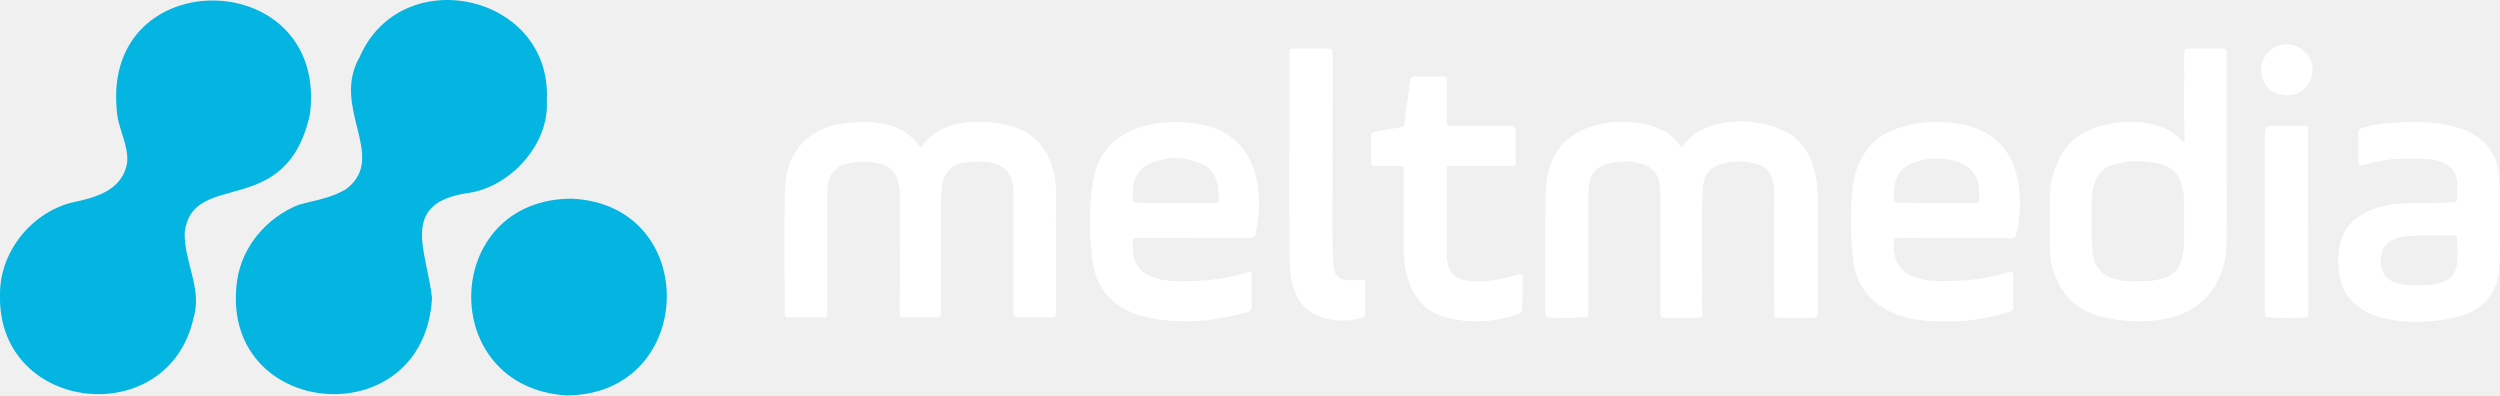
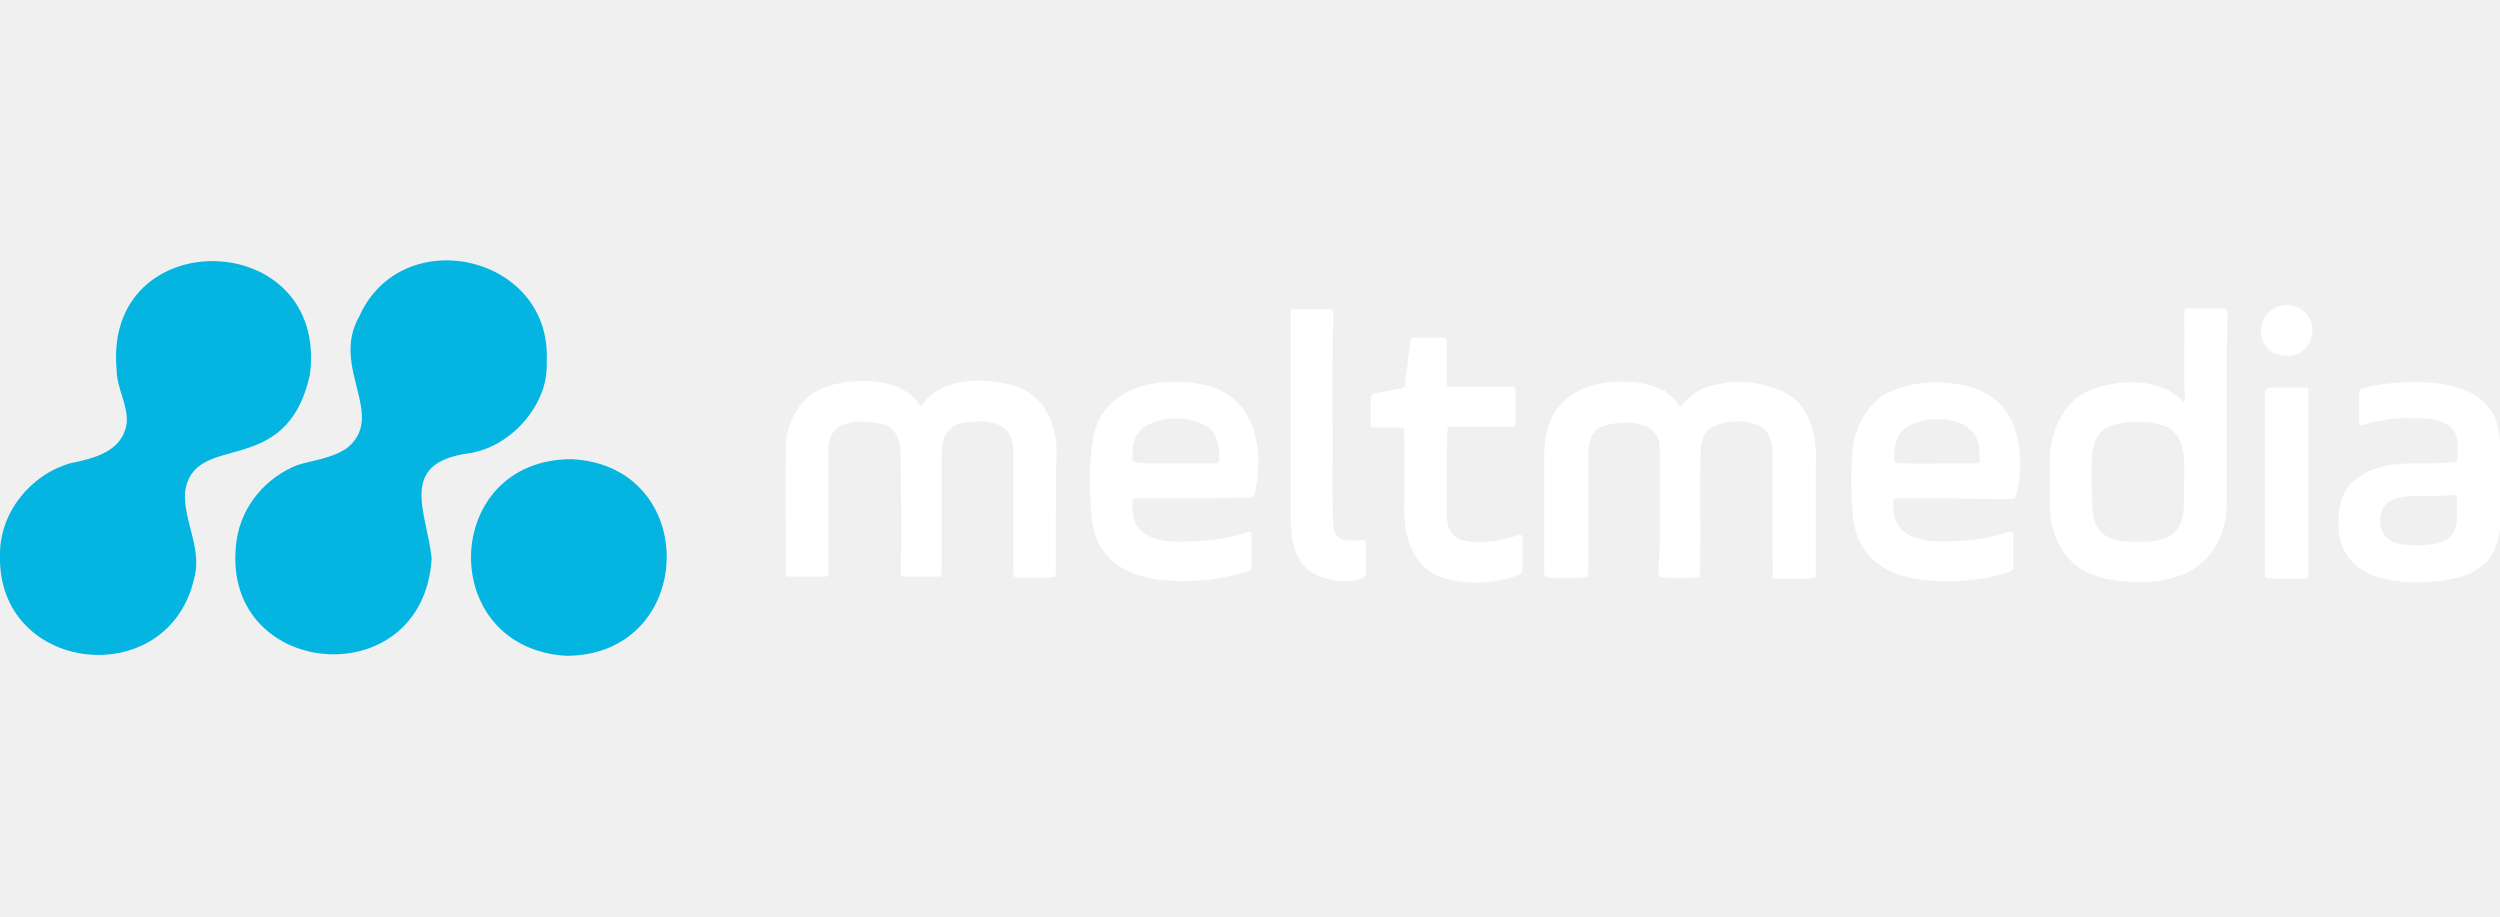
- <svg xmlns="http://www.w3.org/2000/svg" viewBox="0 0 934.52 147.81">
-   <g fill="#04b4e1">
-     <path d="m204.39,37.7c1.02,15.96-13.35,32.02-29.14,34.41-26.37,3.62-15.63,21.75-13.76,39.31-2.99,52.28-80.29,45.3-72.82-6.75,1.88-12.68,11.04-23.25,22.8-28.06,6.1-1.78,12.73-2.53,18.25-6.17,15.19-12.08-6.15-30.17,4.7-49.08,15.67-36.12,72.22-23.59,69.97,16.34Z" />
-     <path d="m0,110.44c-.27-15.78,11.14-30.35,26.23-34.58,9.04-1.86,19.52-4.41,21.29-15.07.62-6.8-3.61-13.03-3.89-19.86-5.16-55.44,79.04-53.72,72.26,1.63-8.71,40.07-43.64,20.48-46.84,44.12-.47,10.74,6.68,21.32,3.32,32.05C63.03,161.33-.9,154.54,0,110.44Z" />
-     <path d="m211.86,147.81c-48.84-2.91-47.03-73.59,1.96-73.54,48.51,2.31,46.6,73.25-1.96,73.54Z" />
+ <svg xmlns="http://www.w3.org/2000/svg" version="1.1" id="Layer_1" x="0px" y="0px" viewBox="0 0 300 110" style="enable-background:new 0 0 300 110;" xml:space="preserve">
+   <style type="text/css">
+ 	.st0{fill:#04B4E1;}
+ 	.st1{fill:#FFFFFF;}
+ </style>
+   <g>
+     <path class="st0" d="M65.6,43.4c0.3,5.1-4.3,10.3-9.4,11c-8.5,1.2-5,7-4.4,12.6c-1,16.8-25.8,14.5-23.4-2.2c0.6-4.1,3.5-7.5,7.3-9   c2-0.6,4.1-0.8,5.9-2c4.9-3.9-2-9.7,1.5-15.8C48.2,26.5,66.3,30.6,65.6,43.4z" />
+     <path class="st0" d="M0,66.7c-0.1-5.1,3.6-9.7,8.4-11.1c2.9-0.6,6.3-1.4,6.8-4.8c0.2-2.2-1.2-4.2-1.2-6.4   c-1.7-17.8,25.4-17.2,23.2,0.5c-2.8,12.9-14,6.6-15,14.2c-0.2,3.4,2.1,6.8,1.1,10.3C20.2,83.1-0.3,80.9,0,66.7z" />
+     <path class="st0" d="M68,78.7c-15.7-0.9-15.1-23.6,0.6-23.6C84.2,55.9,83.6,78.6,68,78.7z" />
  </g>
-   <g fill="#ffffff">
-     <path class="b" d="m620.63,93.8c0-7.47,0-14.94,0-22.4,0-1.21-.23-2.39-.46-3.57-1.56-8.34-14.13-8.53-20.46-6.2-6.02,1.99-6.17,8.52-5.97,13.83,0,13.65.02,27.3.04,40.95,0,1.61-.29,2.07-1.72,2.19-4.31.37-8.63.36-12.96.08-1.05-.07-1.43-.5-1.43-1.55.02-14.52-.07-29.04.07-43.56.04-4.42.49-8.86,2.23-13.04,5.51-13.92,22.82-16.95,36.01-13.97,1.77.4,3.37,1.17,4.99,1.92.5.23.94.65,1.62.43.68-.21.18.57.59.82,2,1.24,3.62,2.91,4.97,4.83.42.59.74.3,1.05-.13,3.35-4.73,8.23-7.09,13.67-8.23,8.39-1.76,16.58-.73,24.35,2.86,9.33,4.34,12.34,15.45,12.23,24.97.07,14.23.03,28.46.03,42.69,0,1.74,0,1.74-1.75,2.05-4.46.22-8.99.16-13.46-.09-.66-.05-1.15-.17-1.08-.99.25-3.06.04-6.13.01-9.19-.08-9.92-.08-19.83-.01-29.75.15-8.17,1.3-16.59-9-17.97-3.23-.61-6.46-.55-9.66.23-5.19,1.26-7.39,3.8-8.03,9.14-.63,14.37-.05,28.79-.23,43.18,0,1.28-.02,2.58.11,3.85.1,1.04-.32,1.42-1.28,1.54-4.17.33-8.41.24-12.59.09-1.67-.29-1.84-.49-1.85-2.2,0-7.59,0-15.19,0-22.78h-.01Z" />
-     <path class="b" d="m394.74,93.01c0,7.93,0,15.85,0,23.78,0,1.51-.28,1.83-1.82,1.84-4.08.02-8.16.02-12.24-.02-1.72-.02-1.83-.17-1.83-1.87,0-14.61,0-29.21,0-43.82,0-1.58.03-3.15-.37-4.7-1.67-8.38-11.26-8.34-18.13-7.37-4.39.58-7.41,3.61-8.15,7.98-.34,2.02-.43,4.03-.43,6.07,0,13.82,0,27.64,0,41.46,0,2.15-.12,2.28-2.23,2.28-4,0-7.99-.03-11.99,0-1.03,0-1.36-.27-1.24-1.37.23-14.54-.01-29.13.08-43.69.05-5.76-1.58-11.43-8.02-12.51-3.42-.67-6.88-.82-10.3-.23-5.48.94-7.97,3.7-8.81,9.18-.14,15.73.05,31.53,0,47.29,0,.94-.28,1.36-1.28,1.35-4.5-.04-8.99-.04-13.49-.02-1.01,0-1.24-.31-1.14-1.33-.04-15.81-.35-31.7.13-47.53.27-5.91,2.08-11.36,6.05-15.85,6.01-6.92,15.5-8.39,24.22-8.39,7.37.18,15.23,2.47,19.66,8.72.46.57.76.95,1.38.1,7.28-9.7,21.18-10.12,32.01-7.51,12.3,2.61,18.12,13.49,17.94,25.49-.07,6.89-.02,13.78-.02,20.67Z" />
-     <path class="b" d="m832.29,56.3c0,11.91.1,23.82-.05,35.73-.06,5.12-1.54,10.02-4.05,14.49-7.99,14.18-27.45,15.39-41.74,12.13-6.2-1.52-11.65-4.37-15.23-9.86-3.19-4.88-5.01-10.28-5.01-16.18,0-6.31-.04-12.61.01-18.92.05-5.54,1.57-10.75,4.22-15.58,2.94-5.36,7.6-8.73,13.37-10.56,9.97-3.21,23.65-3.16,31.54,4.66.29.31.53.95,1.02.75.46-.19.31-.82.27-1.25-.47-10.15-.07-20.32-.19-30.49,0-3.03.01-3.04,2.97-3.05,3.7-.01,7.41,0,11.11,0,1.64,0,1.77.13,1.77,1.78,0,12.12,0,24.23,0,36.35,0,0-.02,0-.03,0Zm-15.86,26.59c-.02-7.87,1.25-18.81-8.38-21.44-6.17-1.6-12.85-1.72-18.92.42-6.21,2.07-7.22,8.91-7.24,14.63-.14,5.55-.06,11.12.23,16.67.26,6,3.16,9.97,9.1,11.32,3.55,1.02,7.19.48,10.8.59,2.37.07,4.62-.44,6.85-1.16,9.06-2.78,7.42-13.58,7.56-21.04Z" />
-     <path class="b" d="m730.59,88.99c-7.03,0-14.07.02-21.1-.02-1.16,0-1.56.41-1.57,1.51-.41,7.42,2.79,12.25,10.14,13.82,4.86,1.16,9.75.79,14.64.59,5.16-.22,10.23-1.09,15.24-2.34,1.21-.3,2.35-.8,3.63-.84.69-.02,1.03.13,1.03.85,0,4.11,0,8.21-.02,12.32,0,.89-.47,1.35-1.37,1.65-9.45,3.1-19.18,4.07-29.05,3.52-10.4-.59-21.25-3.76-26.53-13.53-2.3-3.87-2.96-8.2-3.29-12.52-.56-7.4-.58-14.85.02-22.25.53-9.18,5.21-18.82,14.08-22.63,8.13-3.52,16.56-4.34,25.28-2.93,11.7,1.65,20.21,8.76,22.4,20.51,1.52,7.1,1.34,14.15-.51,21.18-.36,1.6-2.23,1.01-3.42,1.14-6.53,0-13.07,0-19.6,0v-.02Zm-4.91-13.08c5.08,0,8.91-.03,12.73.02,1.23.02,1.65-.51,1.57-1.64-.08-1.16-.17-2.31-.22-3.47-.32-11.8-15.64-13.32-24.33-10.05-6.37,2.21-7.62,7.25-7.53,13.51-.04,1.11.42,1.4,1.47,1.42,5.86.09,11.71.33,16.31.21Z" />
-     <path class="b" d="m445.64,88.95c-6.91,0-13.82.02-20.73-.02-1.15,0-1.56.35-1.51,1.5.09,1.9-.06,3.81.44,5.69,1.76,7.29,9.71,8.88,16.21,8.98,8.8.13,17.72-.51,26.1-3.32,1.31-.51,1.73-.13,1.73,1.28,0,3.78-.04,7.55.02,11.33.02,1.31-.49,1.92-1.74,2.28-6.22,1.76-12.49,3.02-18.98,3.31-17.91.82-36.96-2.86-39.01-24.02-1.02-9.88-1.28-19.78.71-29.59,3.36-18.61,24.11-23.07,40.21-19.8,19.81,3.52,24.03,23.25,20.29,40.46-.39,2.64-3.1,1.76-5.02,1.97-6.24,0-12.49,0-18.73,0,0-.01,0-.02,0-.03Zm-5.24-13.04c4.53,0,9.06-.02,13.59.01,1.11,0,1.62-.34,1.53-1.51-.08-.99.04-1.99-.02-2.98-.29-4.75-2.22-8.46-6.81-10.39-6.17-2.59-12.41-2.56-18.55,0-3.55,1.48-5.79,4.2-6.43,8.11-.26,1.57-.3,3.13-.29,4.7.01,1.57.16,1.7,1.78,1.89,5.05.38,10.14.07,15.21.17Z" />
-     <path class="b" d="m934.4,82.94c-.43,10.9,2.66,24.34-7.53,31.79-3.74,2.74-8.1,3.97-12.63,4.67-5.28.82-10.59,1.25-15.91.69-17.44-1.36-26.72-10.36-23.71-28.38,1.59-10.02,12.3-14.84,21.47-15.49,6.3-.59,12.64-.11,18.96-.53.46-.03.92,0,1.37.01q2.17.07,2.17-2.08c0-1.66,0-3.32,0-4.98-.08-7.62-7.81-9.36-14.09-9.29-4.32.09-8.66-.27-12.95.56-2.44.47-4.97.57-7.29,1.58-.41.18-.88.25-1.33.33-.82.13-1.31-.23-1.31-1.07,0-3.78,0-7.55.03-11.33,0-.84.44-1.35,1.28-1.6,3.4-1.03,6.88-1.47,10.41-1.84,11.73-1.1,31.18-.79,37.92,10.55,3.7,5.83,3.18,13,3.14,19.57.06,2.28,0,4.56,0,6.85Zm-24.67,5.1c-6.49.22-17.92-1.41-19.61,7.29-1.19,5.46,1.79,10.09,7.38,10.92,4.51.63,9.07.71,13.53-.25,9.41-2.07,7.34-9.11,7.56-16.73,0-.9-.32-1.25-1.25-1.24-2.54.04-5.08.01-7.61.01Z" />
-     <path class="b" d="m540.78,80c0,4.89.04,9.79-.02,14.68-.03,2.33.37,4.53,1.48,6.59,3.45,6.64,19.54,3.3,25.35,1.29,1.07-.37,1.56.04,1.55,1.18-.03,3.52-.05,7.05-.07,10.57-.01,2.52,0,2.56-2.33,3.34-8.49,2.83-17.12,3.3-25.79,1.11-12.58-2.85-16.57-15.51-16.23-27.04-.01-9.29,0-18.58,0-27.88,0-1.76,0-1.77-1.81-1.78-2.87-.01-5.74,0-8.61-.02-1.72-.02-1.82-.15-1.82-1.87,0-3.03.04-6.06-.02-9.08-.02-1.08.4-1.62,1.43-1.81,3.31-.57,6.62-1.2,9.93-1.75.73-.1,1.07-.51,1.16-1.23.66-5.09,1.36-10.18,2-15.28.29-2.32.36-2.43,2.64-2.43,3.04,0,6.08,0,9.11-.02,1.91,0,2.09.16,2.08,2.02,0,4.89,0,9.79,0,14.68,0,1.73.01,1.73,1.81,1.73,7.12,0,14.23,0,21.35,0,2.24,0,2.57.33,2.59,2.61.03,3.53.01,7.05,0,10.58,0,1.56-.37,1.87-1.95,1.86-7.41-.01-14.81-.02-22.22-.03-1.53,0-1.59.07-1.59,1.64,0,5.43,0,10.87,0,16.3h-.01Z" />
-     <path class="b" d="m498.12,57.82c.18,13.8-.38,27.64.28,41.42.41,6.3,5.65,5.7,10.48,5.33.99-.06,1.45.36,1.45,1.38-.02,3.69-.02,7.38-.02,11.07,0,.9-.36,1.45-1.25,1.75-5.62,1.78-11.91,1.32-17.26-1.13-10.95-5.43-9.65-18.74-9.78-29.05-.14-22.89.11-45.79,0-68.66-.12-1.56.12-1.75,1.66-1.76,4.29-.01,8.57.03,12.86,0,1.26-.01,1.62.47,1.62,1.7-.04,12.65-.02,25.3-.02,37.95h-.02Z" />
-     <path class="b" d="m862.8,83.02c0,11.49,0,22.99.02,34.48,0,.8-.24,1.11-1.05,1.15-4.66.28-9.31.25-13.97-.03-.88-.05-1.2-.37-1.2-1.3.02-22.45.02-44.9,0-67.35,0-2.31.61-2.94,2.96-2.95,3.87-.01,7.74,0,11.61,0,1.53,0,1.6.08,1.6,1.63,0,11.45,0,22.91,0,34.36h.01Z" />
-     <path class="b" d="m864.51,25.83c-.16,6.16-4.59,9.96-9.63,9.78-12.97-.29-12.57-18.2-.42-19.06,5.81-.14,9.86,4.56,10.05,9.28Z" />
+   <g>
+     <path class="st1" d="M199.2,61.4c0-2.4,0-4.8,0-7.2c0-0.4-0.1-0.8-0.1-1.1c-0.5-2.7-4.5-2.7-6.6-2c-1.9,0.6-2,2.7-1.9,4.4   c0,4.4,0,8.8,0,13.1c0,0.5-0.1,0.7-0.6,0.7c-1.4,0.1-2.8,0.1-4.2,0c-0.3,0-0.5-0.2-0.5-0.5c0-4.7,0-9.3,0-14c0-1.4,0.2-2.8,0.7-4.2   c1.8-4.5,7.3-5.4,11.6-4.5c0.6,0.1,1.1,0.4,1.6,0.6c0.2,0.1,0.3,0.2,0.5,0.1c0.2-0.1,0.1,0.2,0.2,0.3c0.6,0.4,1.2,0.9,1.6,1.6   c0.1,0.2,0.2,0.1,0.3,0c1.1-1.5,2.6-2.3,4.4-2.6c2.7-0.6,5.3-0.2,7.8,0.9c3,1.4,4,5,3.9,8c0,4.6,0,9.1,0,13.7c0,0.6,0,0.6-0.6,0.7   c-1.4,0.1-2.9,0.1-4.3,0c-0.2,0-0.4-0.1-0.3-0.3c0.1-1,0-2,0-3c0-3.2,0-6.4,0-9.6c0-2.6,0.4-5.3-2.9-5.8c-1-0.2-2.1-0.2-3.1,0.1   c-1.7,0.4-2.4,1.2-2.6,2.9c-0.2,4.6,0,9.2-0.1,13.9c0,0.4,0,0.8,0,1.2c0,0.3-0.1,0.5-0.4,0.5c-1.3,0.1-2.7,0.1-4,0   c-0.5-0.1-0.6-0.2-0.6-0.7C199.2,66.3,199.2,63.8,199.2,61.4L199.2,61.4L199.2,61.4z" />
+     <path class="st1" d="M126.7,61.1c0,2.5,0,5.1,0,7.6c0,0.5-0.1,0.6-0.6,0.6c-1.3,0-2.6,0-3.9,0c-0.6,0-0.6-0.1-0.6-0.6   c0-4.7,0-9.4,0-14.1c0-0.5,0-1-0.1-1.5c-0.5-2.7-3.6-2.7-5.8-2.4c-1.4,0.2-2.4,1.2-2.6,2.6c-0.1,0.6-0.1,1.3-0.1,1.9   c0,4.4,0,8.9,0,13.3c0,0.7,0,0.7-0.7,0.7c-1.3,0-2.6,0-3.8,0c-0.3,0-0.4-0.1-0.4-0.4c0.1-4.7,0-9.4,0-14c0-1.8-0.5-3.7-2.6-4   c-1.1-0.2-2.2-0.3-3.3-0.1c-1.8,0.3-2.6,1.2-2.8,2.9c0,5,0,10.1,0,15.2c0,0.3-0.1,0.4-0.4,0.4c-1.4,0-2.9,0-4.3,0   c-0.3,0-0.4-0.1-0.4-0.4c0-5.1-0.1-10.2,0-15.3c0.1-1.9,0.7-3.6,1.9-5.1c1.9-2.2,5-2.7,7.8-2.7c2.4,0.1,4.9,0.8,6.3,2.8   c0.1,0.2,0.2,0.3,0.4,0c2.3-3.1,6.8-3.2,10.3-2.4c3.9,0.8,5.8,4.3,5.8,8.2C126.7,56.7,126.7,58.9,126.7,61.1L126.7,61.1z" />
+     <path class="st1" d="M267.2,49.3c0,3.8,0,7.6,0,11.5c0,1.6-0.5,3.2-1.3,4.7c-2.6,4.6-8.8,4.9-13.4,3.9c-2-0.5-3.7-1.4-4.9-3.2   c-1-1.6-1.6-3.3-1.6-5.2c0-2,0-4,0-6.1c0-1.8,0.5-3.5,1.4-5c0.9-1.7,2.4-2.8,4.3-3.4c3.2-1,7.6-1,10.1,1.5c0.1,0.1,0.2,0.3,0.3,0.2   c0.1-0.1,0.1-0.3,0.1-0.4c-0.2-3.3,0-6.5-0.1-9.8c0-1,0-1,1-1c1.2,0,2.4,0,3.6,0c0.5,0,0.6,0,0.6,0.6   C267.2,41.6,267.2,45.5,267.2,49.3C267.2,49.3,267.2,49.3,267.2,49.3L267.2,49.3z M262.1,57.9c0-2.5,0.4-6-2.7-6.9   c-2-0.5-4.1-0.6-6.1,0.1c-2,0.7-2.3,2.9-2.3,4.7c0,1.8,0,3.6,0.1,5.4c0.1,1.9,1,3.2,2.9,3.6c1.1,0.3,2.3,0.2,3.5,0.2   c0.8,0,1.5-0.1,2.2-0.4C262.6,63.7,262,60.3,262.1,57.9L262.1,57.9z" />
+     <path class="st1" d="M234.5,59.8c-2.3,0-4.5,0-6.8,0c-0.4,0-0.5,0.1-0.5,0.5c-0.1,2.4,0.9,3.9,3.3,4.4c1.6,0.4,3.1,0.3,4.7,0.2   c1.7-0.1,3.3-0.3,4.9-0.8c0.4-0.1,0.8-0.3,1.2-0.3c0.2,0,0.3,0,0.3,0.3c0,1.3,0,2.6,0,4c0,0.3-0.2,0.4-0.4,0.5   c-3,1-6.2,1.3-9.3,1.1c-3.3-0.2-6.8-1.2-8.5-4.3c-0.7-1.2-1-2.6-1.1-4c-0.2-2.4-0.2-4.8,0-7.1c0.2-2.9,1.7-6,4.5-7.3   c2.6-1.1,5.3-1.4,8.1-0.9c3.8,0.5,6.5,2.8,7.2,6.6c0.5,2.3,0.4,4.5-0.2,6.8c-0.1,0.5-0.7,0.3-1.1,0.4   C238.7,59.9,236.6,59.9,234.5,59.8L234.5,59.8L234.5,59.8z M233,55.6c1.6,0,2.9,0,4.1,0c0.4,0,0.5-0.2,0.5-0.5   c0-0.4-0.1-0.7-0.1-1.1c-0.1-3.8-5-4.3-7.8-3.2c-2,0.7-2.4,2.3-2.4,4.3c0,0.4,0.1,0.4,0.5,0.5C229.6,55.6,231.5,55.7,233,55.6   L233,55.6z" />
+     <path class="st1" d="M143.1,59.8c-2.2,0-4.4,0-6.7,0c-0.4,0-0.5,0.1-0.5,0.5c0,0.6,0,1.2,0.1,1.8c0.6,2.3,3.1,2.9,5.2,2.9   c2.8,0,5.7-0.2,8.4-1.1c0.4-0.2,0.6,0,0.6,0.4c0,1.2,0,2.4,0,3.6c0,0.4-0.2,0.6-0.6,0.7c-2,0.6-4,1-6.1,1.1   c-5.7,0.3-11.9-0.9-12.5-7.7c-0.3-3.2-0.4-6.3,0.2-9.5c1.1-6,7.7-7.4,12.9-6.4c6.4,1.1,7.7,7.5,6.5,13c-0.1,0.8-1,0.6-1.6,0.6   C147.1,59.8,145.1,59.8,143.1,59.8C143.1,59.8,143.1,59.8,143.1,59.8L143.1,59.8z M141.4,55.6c1.5,0,2.9,0,4.4,0   c0.4,0,0.5-0.1,0.5-0.5c0-0.3,0-0.6,0-1c-0.1-1.5-0.7-2.7-2.2-3.3c-2-0.8-4-0.8-6,0c-1.1,0.5-1.9,1.3-2.1,2.6   c-0.1,0.5-0.1,1-0.1,1.5c0,0.5,0.1,0.5,0.6,0.6C138.1,55.7,139.8,55.6,141.4,55.6L141.4,55.6z" />
+     <path class="st1" d="M300,57.9c-0.1,3.5,0.9,7.8-2.4,10.2c-1.2,0.9-2.6,1.3-4.1,1.5c-1.7,0.3-3.4,0.4-5.1,0.2   c-5.6-0.4-8.6-3.3-7.6-9.1c0.5-3.2,3.9-4.8,6.9-5c2-0.2,4.1,0,6.1-0.2c0.1,0,0.3,0,0.4,0c0.5,0,0.7-0.2,0.7-0.7c0-0.5,0-1.1,0-1.6   c0-2.4-2.5-3-4.5-3c-1.4,0-2.8-0.1-4.2,0.2c-0.8,0.2-1.6,0.2-2.3,0.5c-0.1,0.1-0.3,0.1-0.4,0.1c-0.3,0-0.4-0.1-0.4-0.3   c0-1.2,0-2.4,0-3.6c0-0.3,0.1-0.4,0.4-0.5c1.1-0.3,2.2-0.5,3.3-0.6c3.8-0.4,10-0.3,12.2,3.4c1.2,1.9,1,4.2,1,6.3   C300,56.4,300,57.2,300,57.9L300,57.9z M292,59.5c-2.1,0.1-5.8-0.5-6.3,2.3c-0.4,1.8,0.6,3.2,2.4,3.5c1.4,0.2,2.9,0.2,4.3-0.1   c3-0.7,2.4-2.9,2.4-5.4c0-0.3-0.1-0.4-0.4-0.4C293.7,59.5,292.8,59.5,292,59.5L292,59.5z" />
+     <path class="st1" d="M173.6,57c0,1.6,0,3.1,0,4.7c0,0.7,0.1,1.5,0.5,2.1c1.1,2.1,6.3,1.1,8.1,0.4c0.3-0.1,0.5,0,0.5,0.4   c0,1.1,0,2.3,0,3.4c0,0.8,0,0.8-0.7,1.1c-2.7,0.9-5.5,1.1-8.3,0.4c-4-0.9-5.3-5-5.2-8.7c0-3,0-6,0-8.9c0-0.6,0-0.6-0.6-0.6   c-0.9,0-1.8,0-2.8,0c-0.6,0-0.6,0-0.6-0.6c0-1,0-1.9,0-2.9c0-0.3,0.1-0.5,0.5-0.6c1.1-0.2,2.1-0.4,3.2-0.6c0.2,0,0.3-0.2,0.4-0.4   c0.2-1.6,0.4-3.3,0.6-4.9c0.1-0.7,0.1-0.8,0.8-0.8c1,0,2,0,2.9,0c0.6,0,0.7,0.1,0.7,0.6c0,1.6,0,3.1,0,4.7c0,0.6,0,0.6,0.6,0.6   c2.3,0,4.6,0,6.9,0c0.7,0,0.8,0.1,0.8,0.8c0,1.1,0,2.3,0,3.4c0,0.5-0.1,0.6-0.6,0.6c-2.4,0-4.8,0-7.1,0c-0.5,0-0.5,0-0.5,0.5   C173.6,53.5,173.6,55.2,173.6,57L173.6,57L173.6,57z" />
+     <path class="st1" d="M159.9,49.8c0.1,4.4-0.1,8.9,0.1,13.3c0.1,2,1.8,1.8,3.4,1.7c0.3,0,0.5,0.1,0.5,0.4c0,1.2,0,2.4,0,3.6   c0,0.3-0.1,0.5-0.4,0.6c-1.8,0.6-3.8,0.4-5.5-0.4c-3.5-1.7-3.1-6-3.1-9.3c0-7.3,0-14.7,0-22c0-0.5,0-0.6,0.5-0.6c1.4,0,2.8,0,4.1,0   c0.4,0,0.5,0.2,0.5,0.5C159.9,41.7,159.9,45.8,159.9,49.8L159.9,49.8L159.9,49.8z" />
+     <path class="st1" d="M277,57.9c0,3.7,0,7.4,0,11.1c0,0.3-0.1,0.4-0.3,0.4c-1.5,0.1-3,0.1-4.5,0c-0.3,0-0.4-0.1-0.4-0.4   c0-7.2,0-14.4,0-21.6c0-0.7,0.2-0.9,1-0.9c1.2,0,2.5,0,3.7,0c0.5,0,0.5,0,0.5,0.5C277,50.6,277,54.2,277,57.9L277,57.9L277,57.9z" />
+     <path class="st1" d="M277.5,39.6c-0.1,2-1.5,3.2-3.1,3.1c-4.2-0.1-4-5.8-0.1-6.1C276.2,36.5,277.5,38.1,277.5,39.6z" />
  </g>
</svg>
